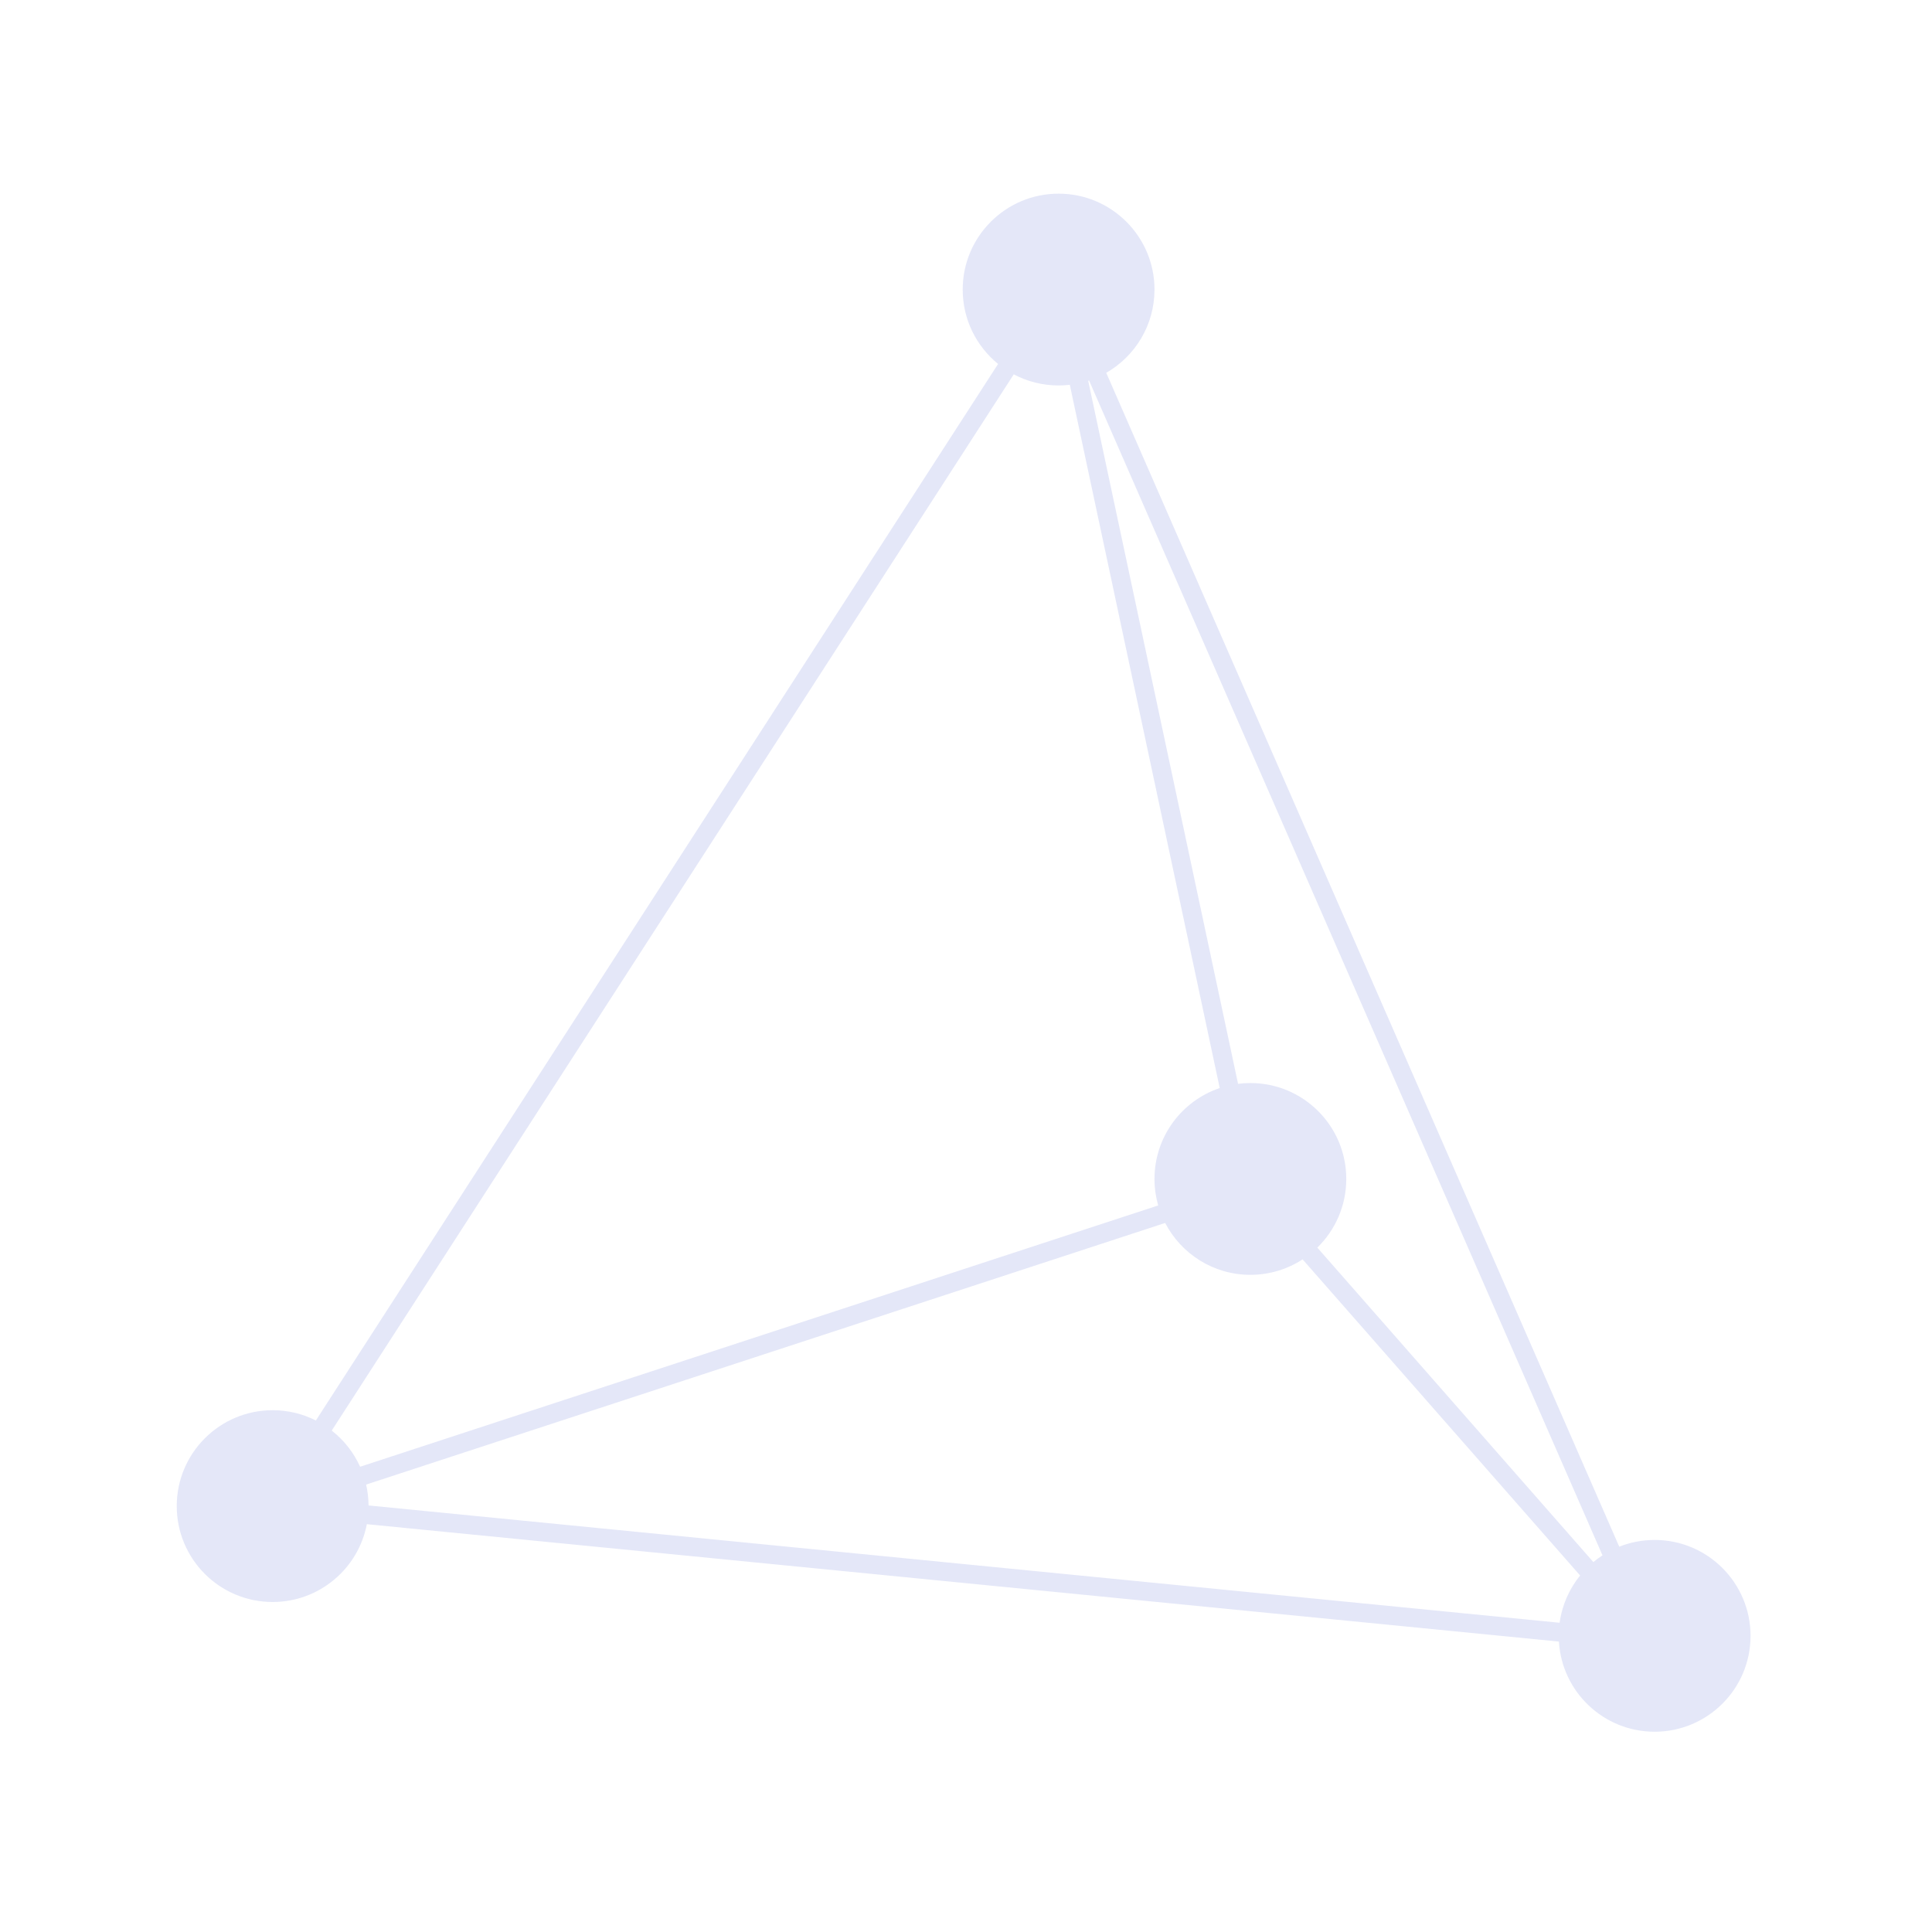
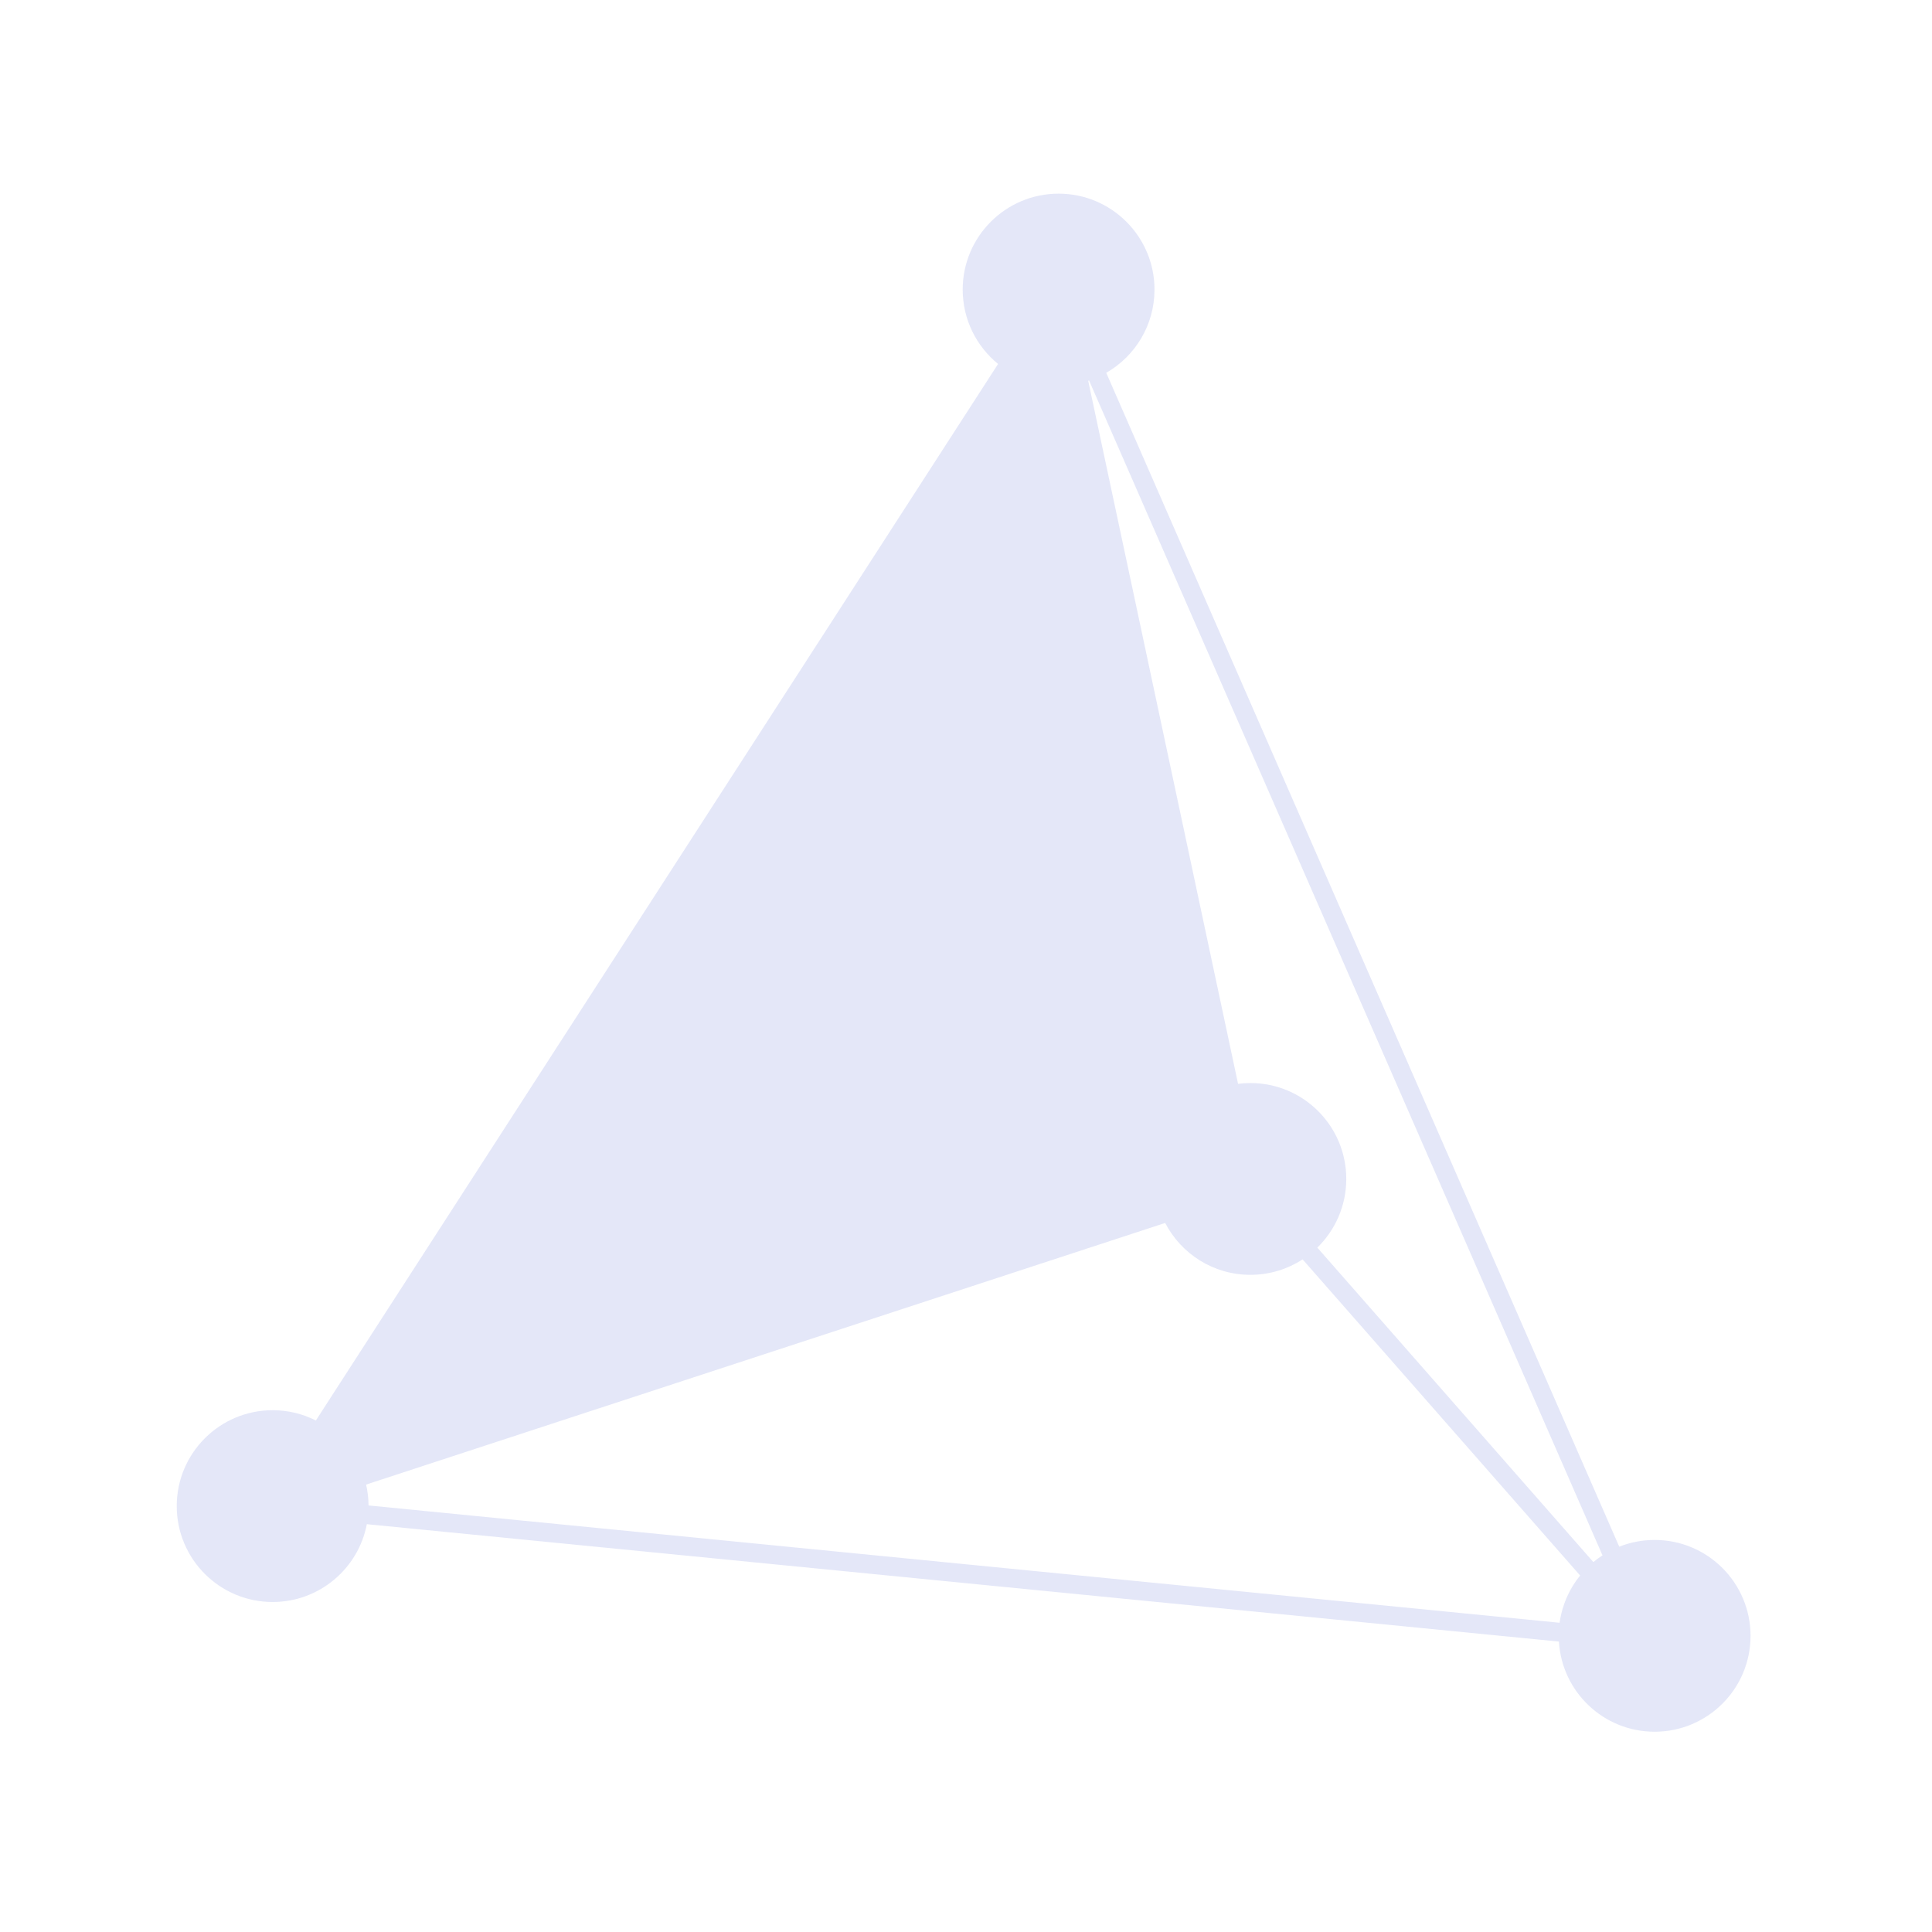
<svg xmlns="http://www.w3.org/2000/svg" width="170" height="170" fill="none" viewBox="0 0 170 170">
-   <path fill="#B8C1EC" fill-opacity=".38" fill-rule="evenodd" d="M27.794 124.991L87.823 32.025C85.923 30.478 84.71 28.12 84.71 25.479C84.71 20.819 88.488 17.041 93.148 17.041C97.808 17.041 101.586 20.819 101.586 25.479C101.586 28.613 99.877 31.349 97.34 32.804L142.48 136.096C143.444 135.713 144.495 135.503 145.595 135.503C150.255 135.503 154.033 139.28 154.033 143.941C154.033 148.601 150.255 152.378 145.595 152.378C141.104 152.378 137.433 148.87 137.172 144.445L32.278 134.115C31.535 138.015 28.107 140.962 23.99 140.962C19.33 140.962 15.552 137.185 15.552 132.525C15.552 127.864 19.33 124.087 23.99 124.087C25.359 124.087 26.651 124.412 27.794 124.991ZM93.148 33.917C93.482 33.917 93.811 33.898 94.135 33.86L107.326 95.739C103.989 96.864 101.586 100.02 101.586 103.736C101.586 104.546 101.7 105.328 101.912 106.069L31.687 129.061C31.122 127.808 30.26 126.717 29.19 125.879L89.202 32.94C90.38 33.564 91.722 33.917 93.148 33.917ZM102.525 107.61L32.214 130.63C32.35 131.221 32.424 131.836 32.428 132.467L137.235 142.789C137.448 141.226 138.09 139.799 139.038 138.63L114.619 110.814C113.297 111.674 111.719 112.174 110.024 112.174C106.76 112.174 103.929 110.321 102.525 107.61ZM115.913 109.779L140.203 137.45C140.459 137.237 140.727 137.039 141.007 136.858L95.83 33.482C95.804 33.49 95.778 33.499 95.752 33.508L108.939 95.368C109.294 95.322 109.656 95.299 110.024 95.299C114.684 95.299 118.461 99.076 118.461 103.736C118.461 106.106 117.485 108.247 115.913 109.779Z" clip-rule="evenodd" />
+   <path fill="#B8C1EC" fill-opacity=".38" file-rule="evenodd" d="M27.794 124.991L87.823 32.025C85.923 30.478 84.71 28.12 84.71 25.479C84.71 20.819 88.488 17.041 93.148 17.041C97.808 17.041 101.586 20.819 101.586 25.479C101.586 28.613 99.877 31.349 97.34 32.804L142.48 136.096C143.444 135.713 144.495 135.503 145.595 135.503C150.255 135.503 154.033 139.28 154.033 143.941C154.033 148.601 150.255 152.378 145.595 152.378C141.104 152.378 137.433 148.87 137.172 144.445L32.278 134.115C31.535 138.015 28.107 140.962 23.99 140.962C19.33 140.962 15.552 137.185 15.552 132.525C15.552 127.864 19.33 124.087 23.99 124.087C25.359 124.087 26.651 124.412 27.794 124.991ZM93.148 33.917C93.482 33.917 93.811 33.898 94.135 33.86L107.326 95.739C103.989 96.864 101.586 100.02 101.586 103.736C101.586 104.546 101.7 105.328 101.912 106.069L31.687 129.061C31.122 127.808 30.26 126.717 29.19 125.879L89.202 32.94C90.38 33.564 91.722 33.917 93.148 33.917ZM102.525 107.61L32.214 130.63C32.35 131.221 32.424 131.836 32.428 132.467L137.235 142.789C137.448 141.226 138.09 139.799 139.038 138.63L114.619 110.814C113.297 111.674 111.719 112.174 110.024 112.174C106.76 112.174 103.929 110.321 102.525 107.61ZM115.913 109.779L140.203 137.45C140.459 137.237 140.727 137.039 141.007 136.858L95.83 33.482C95.804 33.49 95.778 33.499 95.752 33.508L108.939 95.368C109.294 95.322 109.656 95.299 110.024 95.299C114.684 95.299 118.461 99.076 118.461 103.736C118.461 106.106 117.485 108.247 115.913 109.779Z" clip-rule="evenodd" />
</svg>
